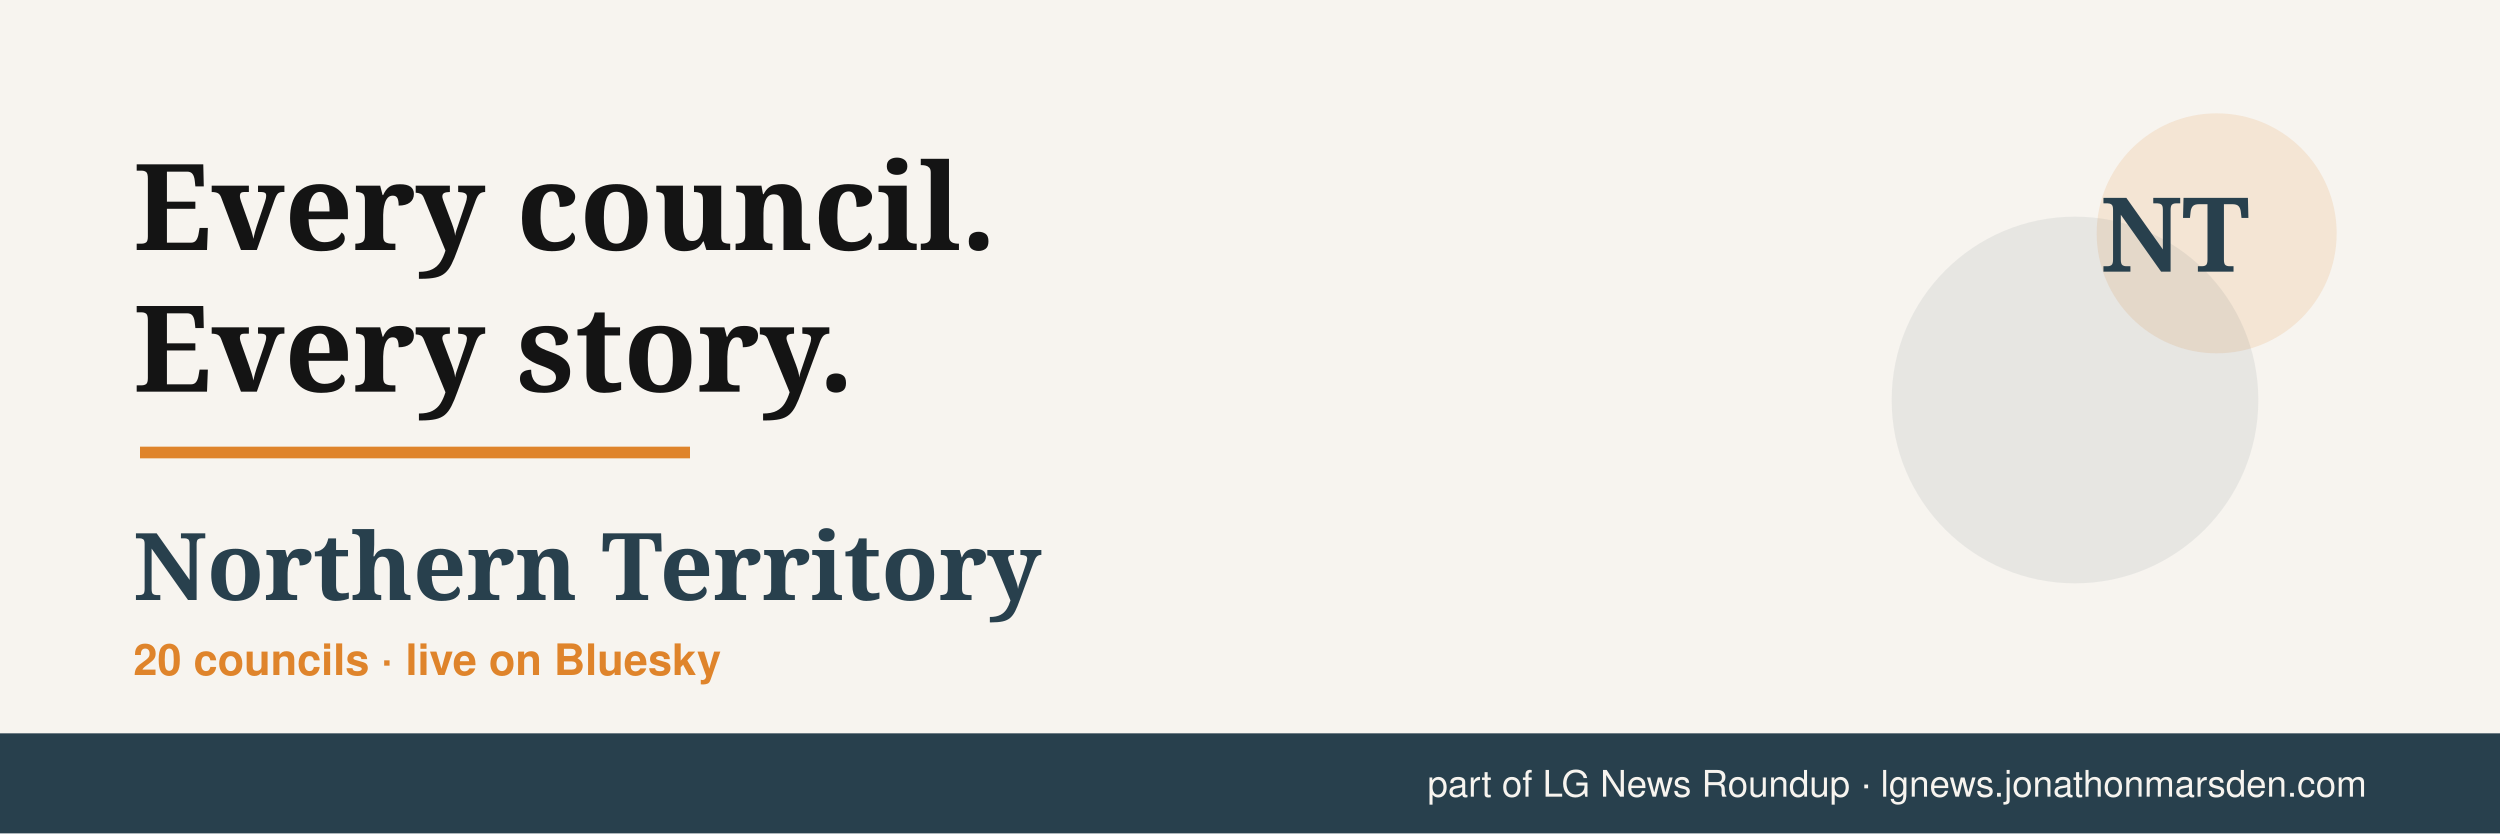
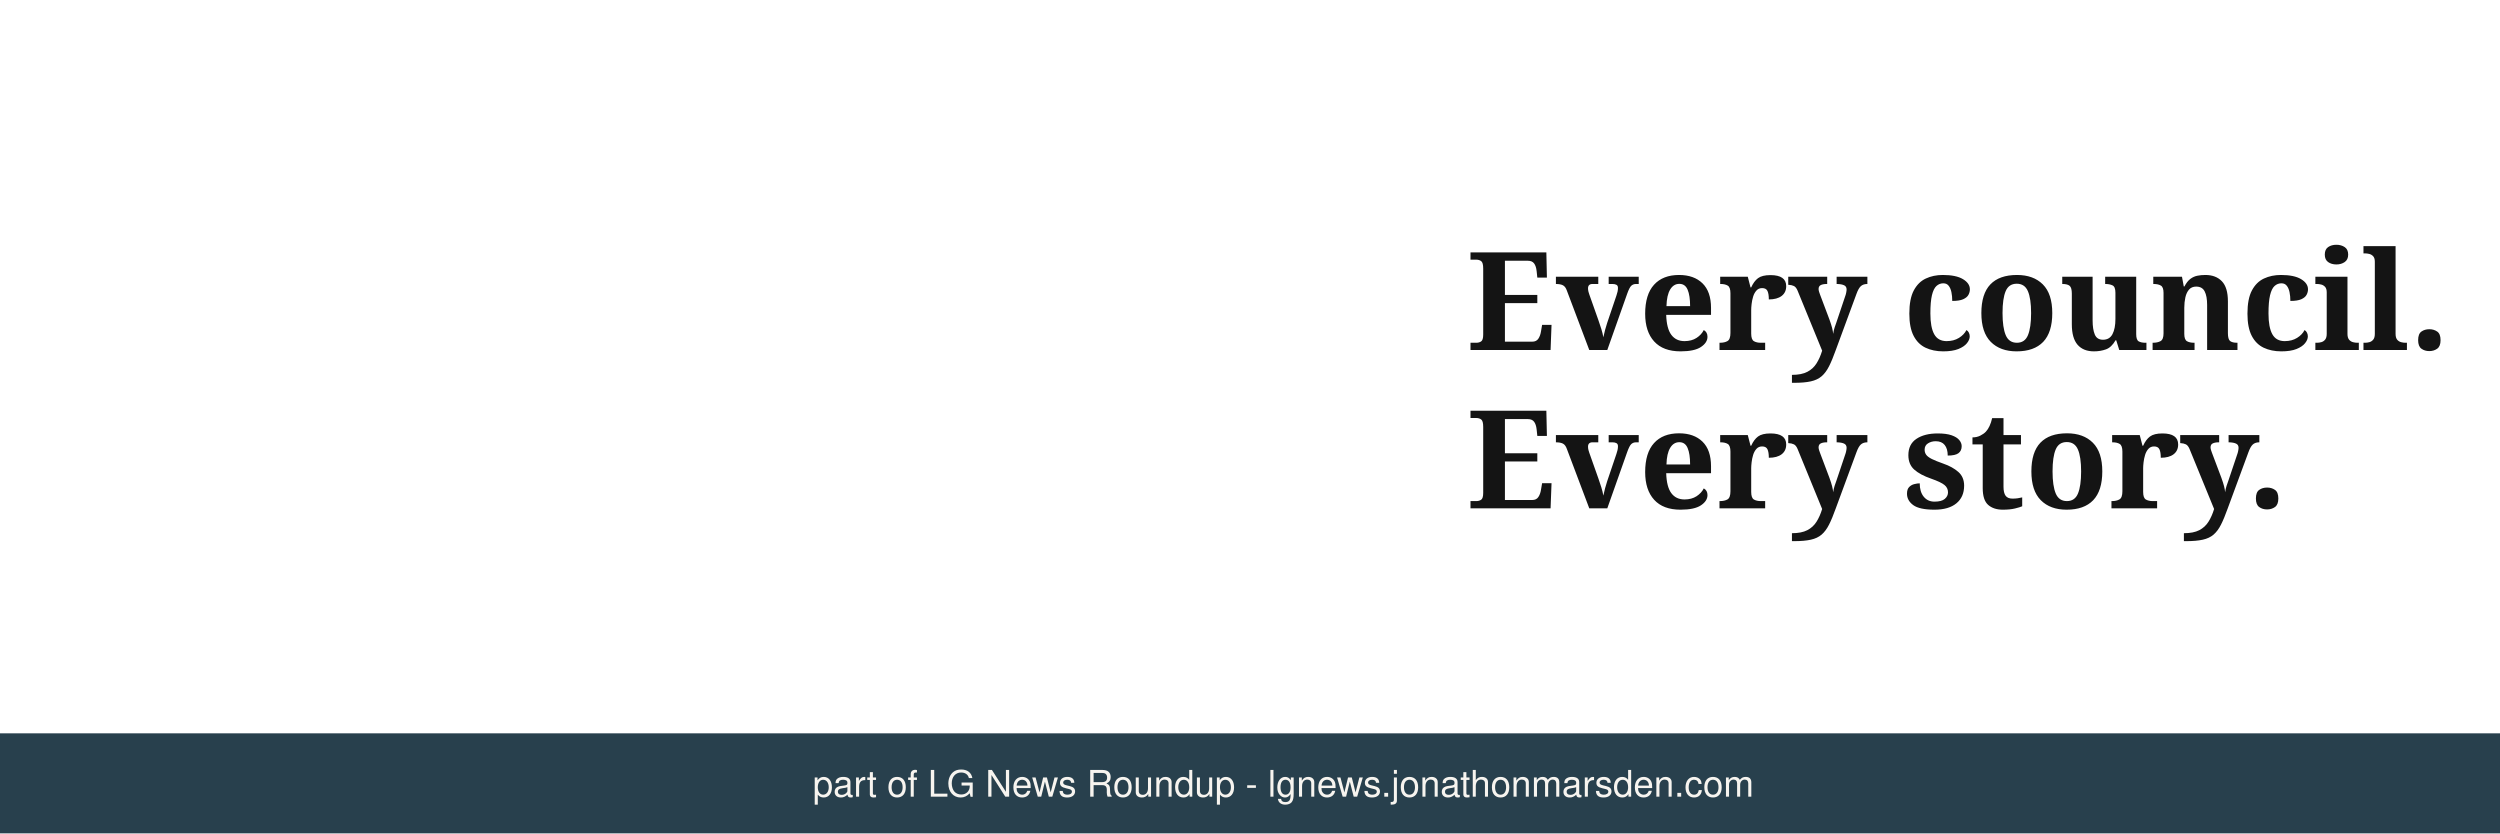
<svg xmlns="http://www.w3.org/2000/svg" width="1500" height="500" viewBox="0 0 1500 500">
-   <rect width="1500" height="500" fill="#f7f4ef" />
+   <rect width="1500" height="500" fill="#ffffff" />
  <rect x="0" y="440" width="1500" height="60" fill="#28404d" />
-   <text x="80" y="150" font-family="Georgia, serif" font-size="72" font-weight="800" fill="#141414">Every council.</text>
-   <text x="80" y="235" font-family="Georgia, serif" font-size="72" font-weight="800" fill="#141414">Every story.</text>
-   <rect x="84" y="268" width="330" height="7" fill="#df842b" />
-   <text x="80" y="360" font-family="Georgia, serif" font-size="56" font-weight="700" fill="#28404d">Northern Territory</text>
-   <text x="80" y="405" font-family="-apple-system, 'Segoe UI', Helvetica, sans-serif" font-size="26" font-weight="600" fill="#df842b">20 councils · live on Bluesky</text>
-   <text x="1420" y="478" text-anchor="end" font-family="-apple-system, 'Segoe UI', Helvetica, sans-serif" font-size="22" fill="#f7f4ef">part of LG News Roundup  ·  lgnews.jonathonmarsden.com</text>
-   <circle cx="1330" cy="140" r="72" fill="#df842b" opacity="0.14" />
-   <circle cx="1245" cy="240" r="110" fill="#28404d" opacity="0.08" />
-   <text x="1305" y="163" text-anchor="middle" font-family="Georgia, serif" font-size="62" font-weight="800" fill="#28404d">NT</text>
+   <text x="880" y="210" font-family="Georgia, serif" font-size="82" font-weight="800" fill="#141414">Every council.</text>
+   <text x="880" y="305" font-family="Georgia, serif" font-size="82" font-weight="800" fill="#141414">Every story.</text>
+   <text x="770" y="478" text-anchor="middle" font-family="-apple-system,'Segoe UI',Helvetica,sans-serif" font-size="22" fill="#f7f4ef">part of LG News Roundup  -  lgnews.jonathonmarsden.com</text>
</svg>
